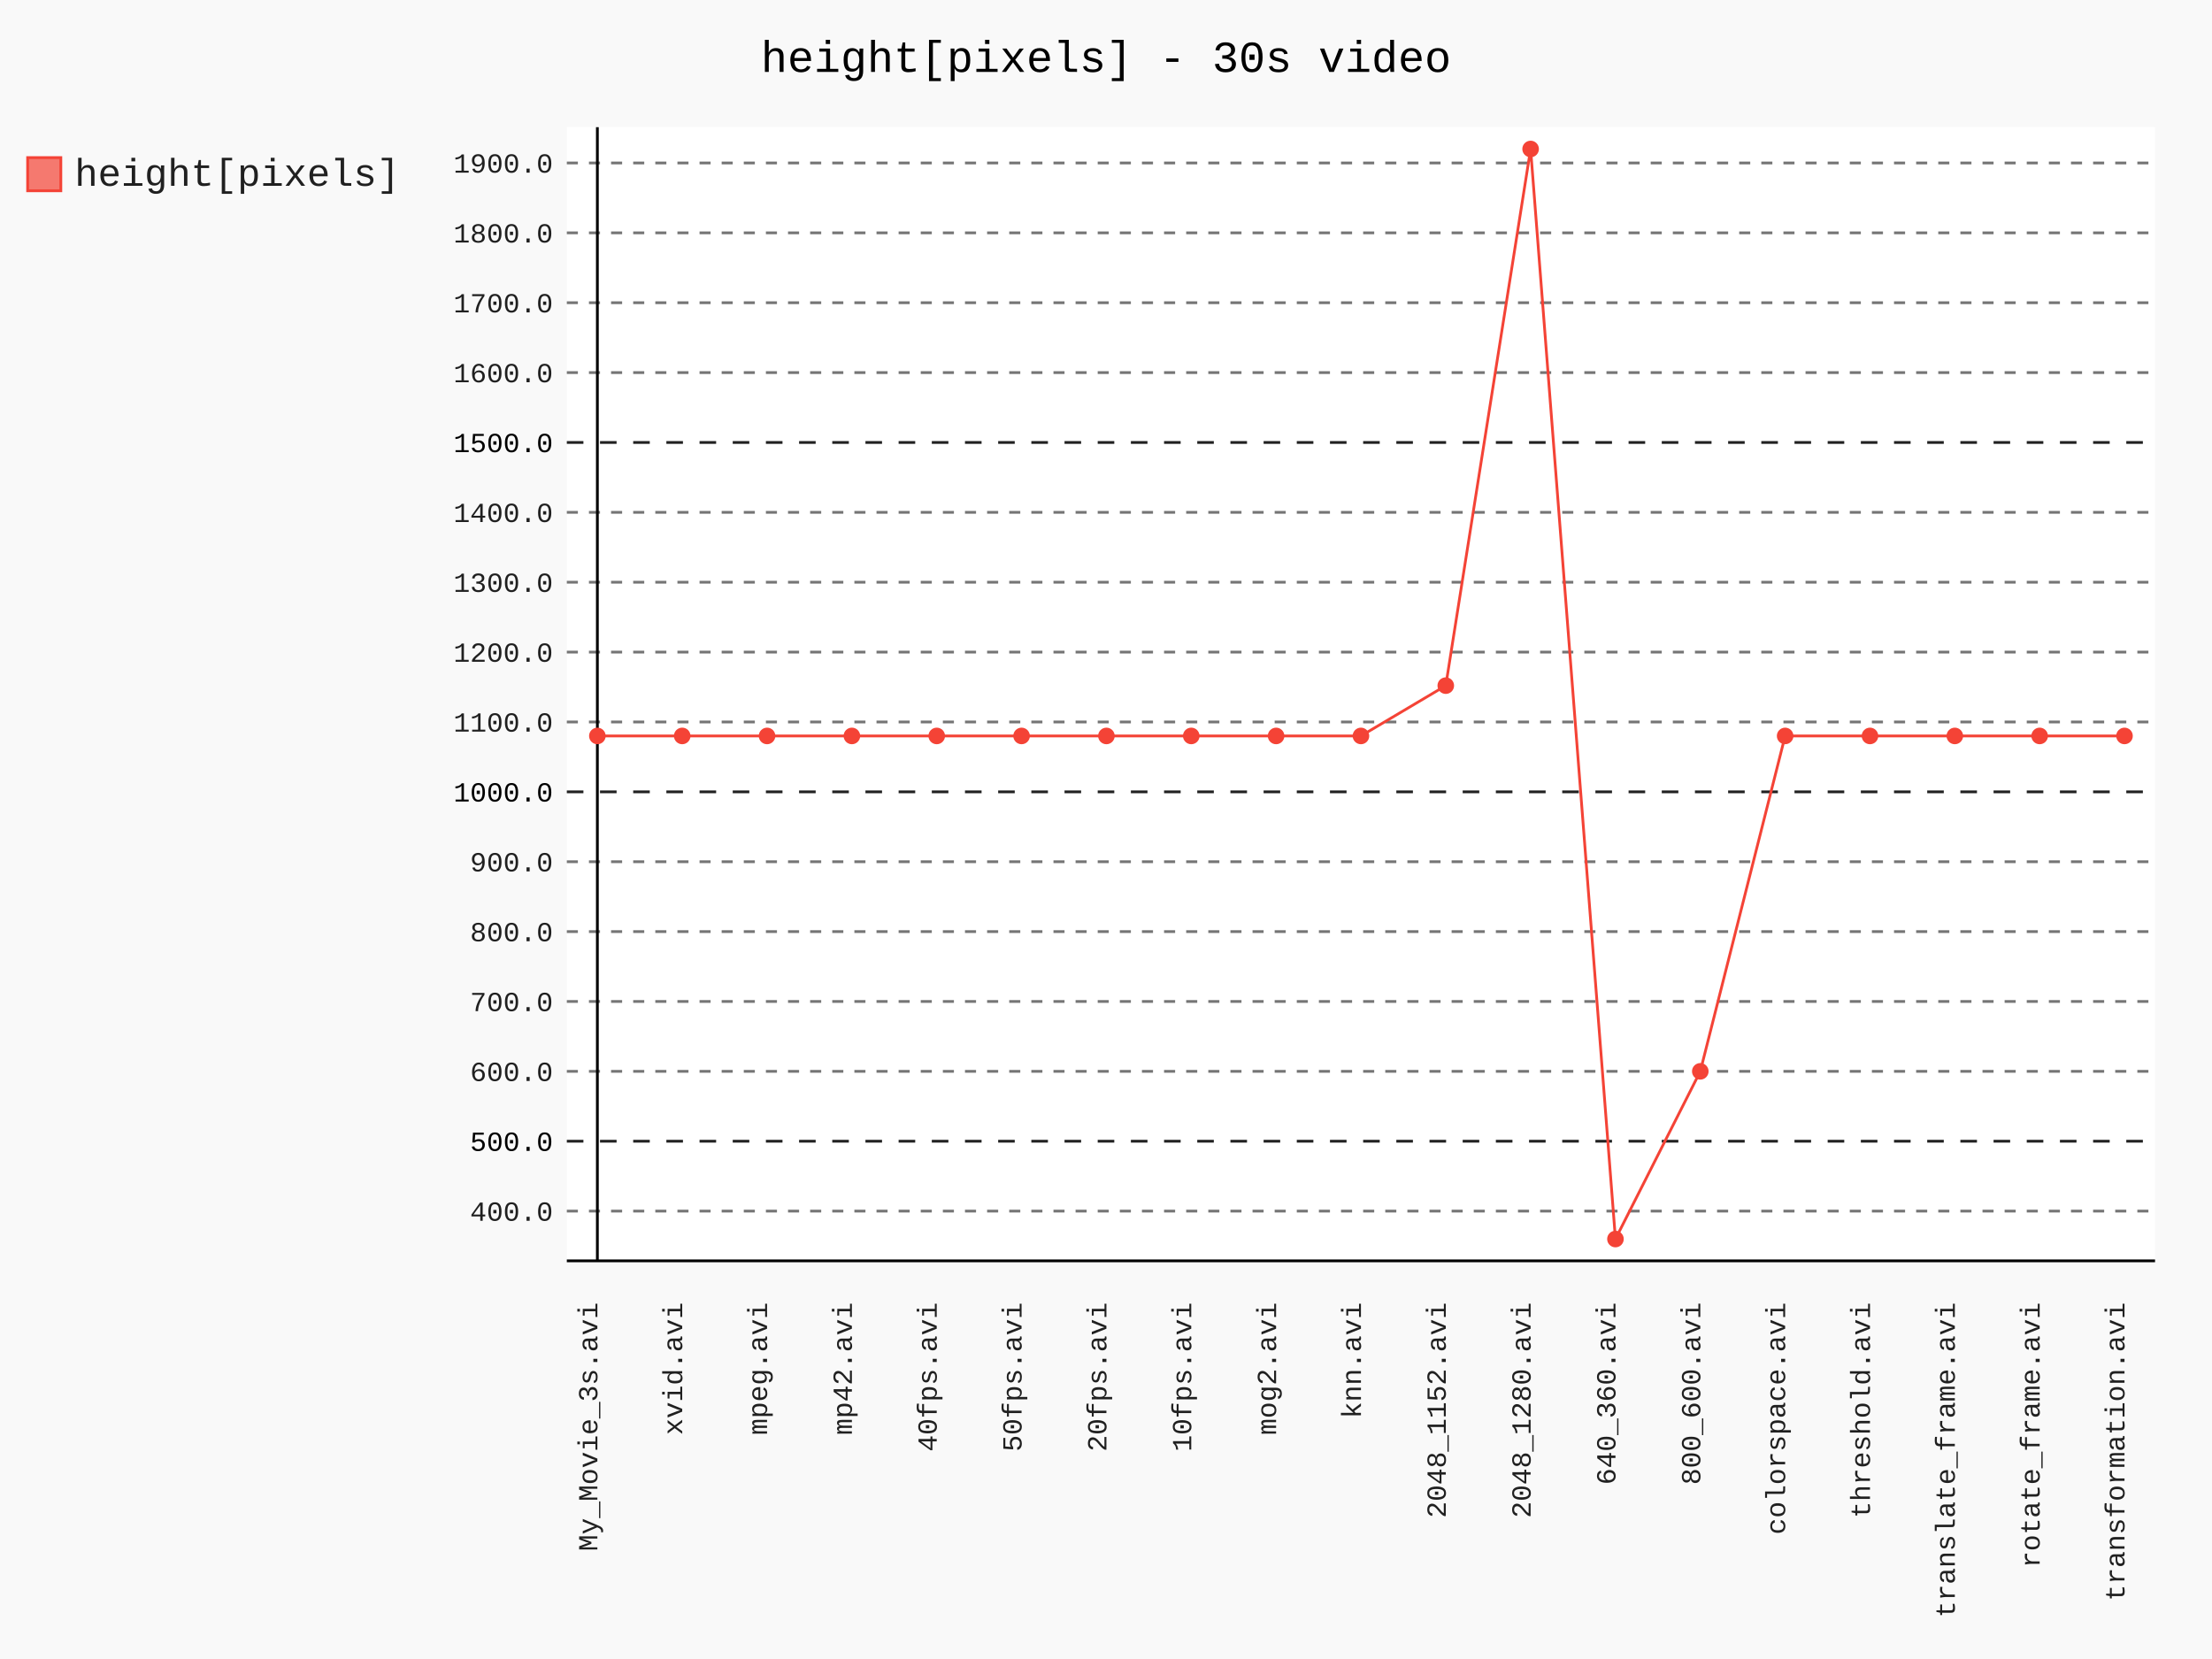
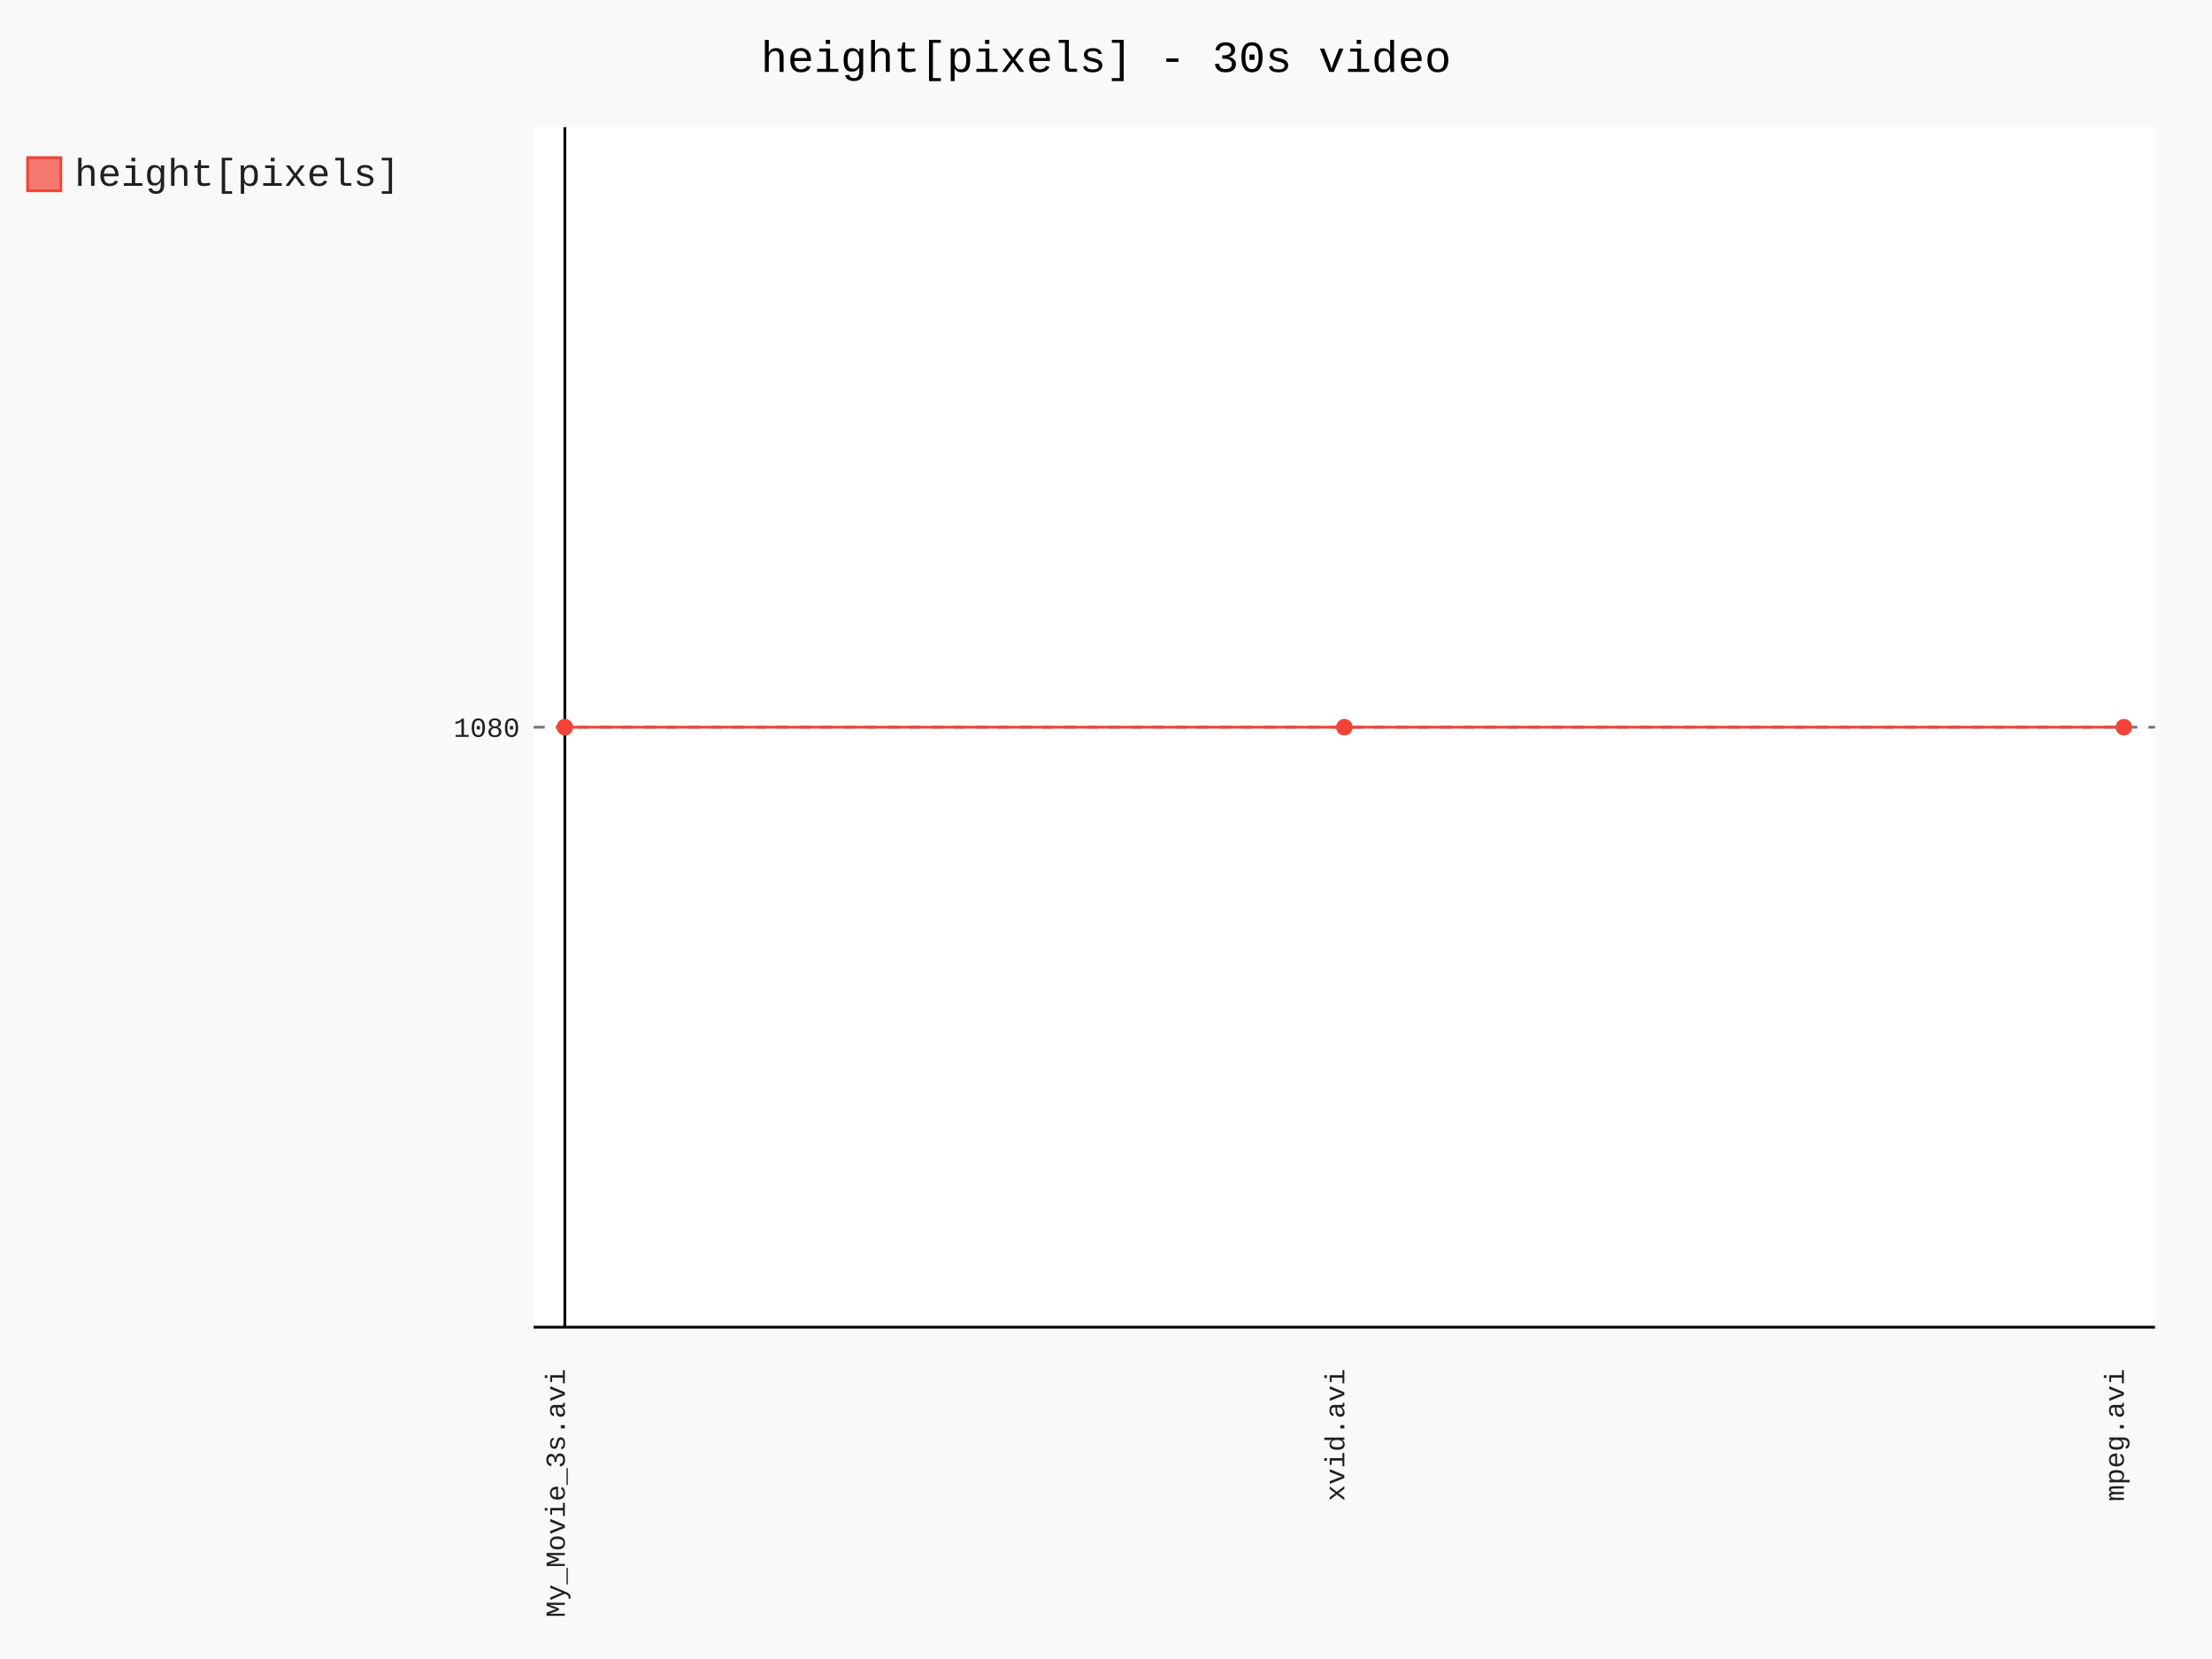
- <svg xmlns="http://www.w3.org/2000/svg" class="pygal-chart" id="chart-4b57c610-2d32-43d3-bb0e-8d0a3c14d316" viewBox="0 0 800 600">
+ <svg xmlns="http://www.w3.org/2000/svg" class="pygal-chart" id="chart-bb556bde-3141-418a-a4f4-747d8009cd99" viewBox="0 0 800 600">
  <defs>
-     <style type="text/css">#chart-4b57c610-2d32-43d3-bb0e-8d0a3c14d316{-webkit-user-select:none;-webkit-font-smoothing:antialiased;font-family:Consolas,"Liberation Mono",Menlo,Courier,monospace}#chart-4b57c610-2d32-43d3-bb0e-8d0a3c14d316 .title{font-family:Consolas,"Liberation Mono",Menlo,Courier,monospace;font-size:16px}#chart-4b57c610-2d32-43d3-bb0e-8d0a3c14d316 .legends .legend text{font-family:Consolas,"Liberation Mono",Menlo,Courier,monospace;font-size:14px}#chart-4b57c610-2d32-43d3-bb0e-8d0a3c14d316 .axis text{font-family:Consolas,"Liberation Mono",Menlo,Courier,monospace;font-size:10px}#chart-4b57c610-2d32-43d3-bb0e-8d0a3c14d316 .axis text.major{font-family:Consolas,"Liberation Mono",Menlo,Courier,monospace;font-size:10px}#chart-4b57c610-2d32-43d3-bb0e-8d0a3c14d316 .text-overlay text.value{font-family:Consolas,"Liberation Mono",Menlo,Courier,monospace;font-size:16px}#chart-4b57c610-2d32-43d3-bb0e-8d0a3c14d316 .text-overlay text.label{font-family:Consolas,"Liberation Mono",Menlo,Courier,monospace;font-size:10px}#chart-4b57c610-2d32-43d3-bb0e-8d0a3c14d316 .tooltip{font-family:Consolas,"Liberation Mono",Menlo,Courier,monospace;font-size:14px}#chart-4b57c610-2d32-43d3-bb0e-8d0a3c14d316 text.no_data{font-family:Consolas,"Liberation Mono",Menlo,Courier,monospace;font-size:64px}
- #chart-4b57c610-2d32-43d3-bb0e-8d0a3c14d316{background-color:rgba(249,249,249,1)}#chart-4b57c610-2d32-43d3-bb0e-8d0a3c14d316 path,#chart-4b57c610-2d32-43d3-bb0e-8d0a3c14d316 line,#chart-4b57c610-2d32-43d3-bb0e-8d0a3c14d316 rect,#chart-4b57c610-2d32-43d3-bb0e-8d0a3c14d316 circle{-webkit-transition:150ms;-moz-transition:150ms;transition:150ms}#chart-4b57c610-2d32-43d3-bb0e-8d0a3c14d316 .graph &gt; .background{fill:rgba(249,249,249,1)}#chart-4b57c610-2d32-43d3-bb0e-8d0a3c14d316 .plot &gt; .background{fill:rgba(255,255,255,1)}#chart-4b57c610-2d32-43d3-bb0e-8d0a3c14d316 .graph{fill:rgba(0,0,0,.87)}#chart-4b57c610-2d32-43d3-bb0e-8d0a3c14d316 text.no_data{fill:rgba(0,0,0,1)}#chart-4b57c610-2d32-43d3-bb0e-8d0a3c14d316 .title{fill:rgba(0,0,0,1)}#chart-4b57c610-2d32-43d3-bb0e-8d0a3c14d316 .legends .legend text{fill:rgba(0,0,0,.87)}#chart-4b57c610-2d32-43d3-bb0e-8d0a3c14d316 .legends .legend:hover text{fill:rgba(0,0,0,1)}#chart-4b57c610-2d32-43d3-bb0e-8d0a3c14d316 .axis .line{stroke:rgba(0,0,0,1)}#chart-4b57c610-2d32-43d3-bb0e-8d0a3c14d316 .axis .guide.line{stroke:rgba(0,0,0,.54)}#chart-4b57c610-2d32-43d3-bb0e-8d0a3c14d316 .axis .major.line{stroke:rgba(0,0,0,.87)}#chart-4b57c610-2d32-43d3-bb0e-8d0a3c14d316 .axis text.major{fill:rgba(0,0,0,1)}#chart-4b57c610-2d32-43d3-bb0e-8d0a3c14d316 .axis.y .guides:hover .guide.line,#chart-4b57c610-2d32-43d3-bb0e-8d0a3c14d316 .line-graph .axis.x .guides:hover .guide.line,#chart-4b57c610-2d32-43d3-bb0e-8d0a3c14d316 .stackedline-graph .axis.x .guides:hover .guide.line,#chart-4b57c610-2d32-43d3-bb0e-8d0a3c14d316 .xy-graph .axis.x .guides:hover .guide.line{stroke:rgba(0,0,0,1)}#chart-4b57c610-2d32-43d3-bb0e-8d0a3c14d316 .axis .guides:hover text{fill:rgba(0,0,0,1)}#chart-4b57c610-2d32-43d3-bb0e-8d0a3c14d316 .reactive{fill-opacity:.7}#chart-4b57c610-2d32-43d3-bb0e-8d0a3c14d316 .reactive.active,#chart-4b57c610-2d32-43d3-bb0e-8d0a3c14d316 .active .reactive{fill-opacity:.8;stroke-width:4}#chart-4b57c610-2d32-43d3-bb0e-8d0a3c14d316 .series text{fill:rgba(0,0,0,1)}#chart-4b57c610-2d32-43d3-bb0e-8d0a3c14d316 .tooltip rect{fill:rgba(255,255,255,1);stroke:rgba(0,0,0,1);-webkit-transition:opacity 150ms;-moz-transition:opacity 150ms;transition:opacity 150ms}#chart-4b57c610-2d32-43d3-bb0e-8d0a3c14d316 .tooltip .label{fill:rgba(0,0,0,.87)}#chart-4b57c610-2d32-43d3-bb0e-8d0a3c14d316 .tooltip .label{fill:rgba(0,0,0,.87)}#chart-4b57c610-2d32-43d3-bb0e-8d0a3c14d316 .tooltip .legend{font-size:.8em;fill:rgba(0,0,0,.54)}#chart-4b57c610-2d32-43d3-bb0e-8d0a3c14d316 .tooltip .x_label{font-size:.6em;fill:rgba(0,0,0,1)}#chart-4b57c610-2d32-43d3-bb0e-8d0a3c14d316 .tooltip .xlink{font-size:.5em;text-decoration:underline}#chart-4b57c610-2d32-43d3-bb0e-8d0a3c14d316 .tooltip .value{font-size:1.5em}#chart-4b57c610-2d32-43d3-bb0e-8d0a3c14d316 .map-element{fill:rgba(255,255,255,1);stroke:rgba(0,0,0,.54) !important}#chart-4b57c610-2d32-43d3-bb0e-8d0a3c14d316 .map-element .reactive{fill-opacity:inherit}#chart-4b57c610-2d32-43d3-bb0e-8d0a3c14d316 .color-0,#chart-4b57c610-2d32-43d3-bb0e-8d0a3c14d316 .color-0 a:visited{stroke:#F44336;fill:#F44336}#chart-4b57c610-2d32-43d3-bb0e-8d0a3c14d316 .text-overlay .color-0 text{fill:black}
- #chart-4b57c610-2d32-43d3-bb0e-8d0a3c14d316 text.no_data{text-anchor:middle}#chart-4b57c610-2d32-43d3-bb0e-8d0a3c14d316 .guide.line{fill:none}#chart-4b57c610-2d32-43d3-bb0e-8d0a3c14d316 .centered{text-anchor:middle}#chart-4b57c610-2d32-43d3-bb0e-8d0a3c14d316 .title{text-anchor:middle}#chart-4b57c610-2d32-43d3-bb0e-8d0a3c14d316 .legends .legend text{fill-opacity:1}#chart-4b57c610-2d32-43d3-bb0e-8d0a3c14d316 .axis.x text{text-anchor:middle}#chart-4b57c610-2d32-43d3-bb0e-8d0a3c14d316 .axis.x:not(.web) text[transform]{text-anchor:start}#chart-4b57c610-2d32-43d3-bb0e-8d0a3c14d316 .axis.x:not(.web) text[transform].backwards{text-anchor:end}#chart-4b57c610-2d32-43d3-bb0e-8d0a3c14d316 .axis.y text{text-anchor:end}#chart-4b57c610-2d32-43d3-bb0e-8d0a3c14d316 .axis.y text[transform].backwards{text-anchor:start}#chart-4b57c610-2d32-43d3-bb0e-8d0a3c14d316 .axis.y2 text{text-anchor:start}#chart-4b57c610-2d32-43d3-bb0e-8d0a3c14d316 .axis.y2 text[transform].backwards{text-anchor:end}#chart-4b57c610-2d32-43d3-bb0e-8d0a3c14d316 .axis .guide.line{stroke-dasharray:4,4}#chart-4b57c610-2d32-43d3-bb0e-8d0a3c14d316 .axis .major.guide.line{stroke-dasharray:6,6}#chart-4b57c610-2d32-43d3-bb0e-8d0a3c14d316 .horizontal .axis.y .guide.line,#chart-4b57c610-2d32-43d3-bb0e-8d0a3c14d316 .horizontal .axis.y2 .guide.line,#chart-4b57c610-2d32-43d3-bb0e-8d0a3c14d316 .vertical .axis.x .guide.line{opacity:0}#chart-4b57c610-2d32-43d3-bb0e-8d0a3c14d316 .horizontal .axis.always_show .guide.line,#chart-4b57c610-2d32-43d3-bb0e-8d0a3c14d316 .vertical .axis.always_show .guide.line{opacity:1 !important}#chart-4b57c610-2d32-43d3-bb0e-8d0a3c14d316 .axis.y .guides:hover .guide.line,#chart-4b57c610-2d32-43d3-bb0e-8d0a3c14d316 .axis.y2 .guides:hover .guide.line,#chart-4b57c610-2d32-43d3-bb0e-8d0a3c14d316 .axis.x .guides:hover .guide.line{opacity:1}#chart-4b57c610-2d32-43d3-bb0e-8d0a3c14d316 .axis .guides:hover text{opacity:1}#chart-4b57c610-2d32-43d3-bb0e-8d0a3c14d316 .nofill{fill:none}#chart-4b57c610-2d32-43d3-bb0e-8d0a3c14d316 .subtle-fill{fill-opacity:.2}#chart-4b57c610-2d32-43d3-bb0e-8d0a3c14d316 .dot{stroke-width:1px;fill-opacity:1}#chart-4b57c610-2d32-43d3-bb0e-8d0a3c14d316 .dot.active{stroke-width:5px}#chart-4b57c610-2d32-43d3-bb0e-8d0a3c14d316 .dot.negative{fill:transparent}#chart-4b57c610-2d32-43d3-bb0e-8d0a3c14d316 text,#chart-4b57c610-2d32-43d3-bb0e-8d0a3c14d316 tspan{stroke:none !important}#chart-4b57c610-2d32-43d3-bb0e-8d0a3c14d316 .series text.active{opacity:1}#chart-4b57c610-2d32-43d3-bb0e-8d0a3c14d316 .tooltip rect{fill-opacity:.95;stroke-width:.5}#chart-4b57c610-2d32-43d3-bb0e-8d0a3c14d316 .tooltip text{fill-opacity:1}#chart-4b57c610-2d32-43d3-bb0e-8d0a3c14d316 .showable{visibility:hidden}#chart-4b57c610-2d32-43d3-bb0e-8d0a3c14d316 .showable.shown{visibility:visible}</style>
+     <style type="text/css">#chart-bb556bde-3141-418a-a4f4-747d8009cd99{-webkit-user-select:none;-webkit-font-smoothing:antialiased;font-family:Consolas,"Liberation Mono",Menlo,Courier,monospace}#chart-bb556bde-3141-418a-a4f4-747d8009cd99 .title{font-family:Consolas,"Liberation Mono",Menlo,Courier,monospace;font-size:16px}#chart-bb556bde-3141-418a-a4f4-747d8009cd99 .legends .legend text{font-family:Consolas,"Liberation Mono",Menlo,Courier,monospace;font-size:14px}#chart-bb556bde-3141-418a-a4f4-747d8009cd99 .axis text{font-family:Consolas,"Liberation Mono",Menlo,Courier,monospace;font-size:10px}#chart-bb556bde-3141-418a-a4f4-747d8009cd99 .axis text.major{font-family:Consolas,"Liberation Mono",Menlo,Courier,monospace;font-size:10px}#chart-bb556bde-3141-418a-a4f4-747d8009cd99 .text-overlay text.value{font-family:Consolas,"Liberation Mono",Menlo,Courier,monospace;font-size:16px}#chart-bb556bde-3141-418a-a4f4-747d8009cd99 .text-overlay text.label{font-family:Consolas,"Liberation Mono",Menlo,Courier,monospace;font-size:10px}#chart-bb556bde-3141-418a-a4f4-747d8009cd99 .tooltip{font-family:Consolas,"Liberation Mono",Menlo,Courier,monospace;font-size:14px}#chart-bb556bde-3141-418a-a4f4-747d8009cd99 text.no_data{font-family:Consolas,"Liberation Mono",Menlo,Courier,monospace;font-size:64px}
+ #chart-bb556bde-3141-418a-a4f4-747d8009cd99{background-color:rgba(249,249,249,1)}#chart-bb556bde-3141-418a-a4f4-747d8009cd99 path,#chart-bb556bde-3141-418a-a4f4-747d8009cd99 line,#chart-bb556bde-3141-418a-a4f4-747d8009cd99 rect,#chart-bb556bde-3141-418a-a4f4-747d8009cd99 circle{-webkit-transition:150ms;-moz-transition:150ms;transition:150ms}#chart-bb556bde-3141-418a-a4f4-747d8009cd99 .graph &gt; .background{fill:rgba(249,249,249,1)}#chart-bb556bde-3141-418a-a4f4-747d8009cd99 .plot &gt; .background{fill:rgba(255,255,255,1)}#chart-bb556bde-3141-418a-a4f4-747d8009cd99 .graph{fill:rgba(0,0,0,.87)}#chart-bb556bde-3141-418a-a4f4-747d8009cd99 text.no_data{fill:rgba(0,0,0,1)}#chart-bb556bde-3141-418a-a4f4-747d8009cd99 .title{fill:rgba(0,0,0,1)}#chart-bb556bde-3141-418a-a4f4-747d8009cd99 .legends .legend text{fill:rgba(0,0,0,.87)}#chart-bb556bde-3141-418a-a4f4-747d8009cd99 .legends .legend:hover text{fill:rgba(0,0,0,1)}#chart-bb556bde-3141-418a-a4f4-747d8009cd99 .axis .line{stroke:rgba(0,0,0,1)}#chart-bb556bde-3141-418a-a4f4-747d8009cd99 .axis .guide.line{stroke:rgba(0,0,0,.54)}#chart-bb556bde-3141-418a-a4f4-747d8009cd99 .axis .major.line{stroke:rgba(0,0,0,.87)}#chart-bb556bde-3141-418a-a4f4-747d8009cd99 .axis text.major{fill:rgba(0,0,0,1)}#chart-bb556bde-3141-418a-a4f4-747d8009cd99 .axis.y .guides:hover .guide.line,#chart-bb556bde-3141-418a-a4f4-747d8009cd99 .line-graph .axis.x .guides:hover .guide.line,#chart-bb556bde-3141-418a-a4f4-747d8009cd99 .stackedline-graph .axis.x .guides:hover .guide.line,#chart-bb556bde-3141-418a-a4f4-747d8009cd99 .xy-graph .axis.x .guides:hover .guide.line{stroke:rgba(0,0,0,1)}#chart-bb556bde-3141-418a-a4f4-747d8009cd99 .axis .guides:hover text{fill:rgba(0,0,0,1)}#chart-bb556bde-3141-418a-a4f4-747d8009cd99 .reactive{fill-opacity:.7}#chart-bb556bde-3141-418a-a4f4-747d8009cd99 .reactive.active,#chart-bb556bde-3141-418a-a4f4-747d8009cd99 .active .reactive{fill-opacity:.8;stroke-width:4}#chart-bb556bde-3141-418a-a4f4-747d8009cd99 .series text{fill:rgba(0,0,0,1)}#chart-bb556bde-3141-418a-a4f4-747d8009cd99 .tooltip rect{fill:rgba(255,255,255,1);stroke:rgba(0,0,0,1);-webkit-transition:opacity 150ms;-moz-transition:opacity 150ms;transition:opacity 150ms}#chart-bb556bde-3141-418a-a4f4-747d8009cd99 .tooltip .label{fill:rgba(0,0,0,.87)}#chart-bb556bde-3141-418a-a4f4-747d8009cd99 .tooltip .label{fill:rgba(0,0,0,.87)}#chart-bb556bde-3141-418a-a4f4-747d8009cd99 .tooltip .legend{font-size:.8em;fill:rgba(0,0,0,.54)}#chart-bb556bde-3141-418a-a4f4-747d8009cd99 .tooltip .x_label{font-size:.6em;fill:rgba(0,0,0,1)}#chart-bb556bde-3141-418a-a4f4-747d8009cd99 .tooltip .xlink{font-size:.5em;text-decoration:underline}#chart-bb556bde-3141-418a-a4f4-747d8009cd99 .tooltip .value{font-size:1.5em}#chart-bb556bde-3141-418a-a4f4-747d8009cd99 .map-element{fill:rgba(255,255,255,1);stroke:rgba(0,0,0,.54) !important}#chart-bb556bde-3141-418a-a4f4-747d8009cd99 .map-element .reactive{fill-opacity:inherit}#chart-bb556bde-3141-418a-a4f4-747d8009cd99 .color-0,#chart-bb556bde-3141-418a-a4f4-747d8009cd99 .color-0 a:visited{stroke:#F44336;fill:#F44336}#chart-bb556bde-3141-418a-a4f4-747d8009cd99 .text-overlay .color-0 text{fill:black}
+ #chart-bb556bde-3141-418a-a4f4-747d8009cd99 text.no_data{text-anchor:middle}#chart-bb556bde-3141-418a-a4f4-747d8009cd99 .guide.line{fill:none}#chart-bb556bde-3141-418a-a4f4-747d8009cd99 .centered{text-anchor:middle}#chart-bb556bde-3141-418a-a4f4-747d8009cd99 .title{text-anchor:middle}#chart-bb556bde-3141-418a-a4f4-747d8009cd99 .legends .legend text{fill-opacity:1}#chart-bb556bde-3141-418a-a4f4-747d8009cd99 .axis.x text{text-anchor:middle}#chart-bb556bde-3141-418a-a4f4-747d8009cd99 .axis.x:not(.web) text[transform]{text-anchor:start}#chart-bb556bde-3141-418a-a4f4-747d8009cd99 .axis.x:not(.web) text[transform].backwards{text-anchor:end}#chart-bb556bde-3141-418a-a4f4-747d8009cd99 .axis.y text{text-anchor:end}#chart-bb556bde-3141-418a-a4f4-747d8009cd99 .axis.y text[transform].backwards{text-anchor:start}#chart-bb556bde-3141-418a-a4f4-747d8009cd99 .axis.y2 text{text-anchor:start}#chart-bb556bde-3141-418a-a4f4-747d8009cd99 .axis.y2 text[transform].backwards{text-anchor:end}#chart-bb556bde-3141-418a-a4f4-747d8009cd99 .axis .guide.line{stroke-dasharray:4,4}#chart-bb556bde-3141-418a-a4f4-747d8009cd99 .axis .major.guide.line{stroke-dasharray:6,6}#chart-bb556bde-3141-418a-a4f4-747d8009cd99 .horizontal .axis.y .guide.line,#chart-bb556bde-3141-418a-a4f4-747d8009cd99 .horizontal .axis.y2 .guide.line,#chart-bb556bde-3141-418a-a4f4-747d8009cd99 .vertical .axis.x .guide.line{opacity:0}#chart-bb556bde-3141-418a-a4f4-747d8009cd99 .horizontal .axis.always_show .guide.line,#chart-bb556bde-3141-418a-a4f4-747d8009cd99 .vertical .axis.always_show .guide.line{opacity:1 !important}#chart-bb556bde-3141-418a-a4f4-747d8009cd99 .axis.y .guides:hover .guide.line,#chart-bb556bde-3141-418a-a4f4-747d8009cd99 .axis.y2 .guides:hover .guide.line,#chart-bb556bde-3141-418a-a4f4-747d8009cd99 .axis.x .guides:hover .guide.line{opacity:1}#chart-bb556bde-3141-418a-a4f4-747d8009cd99 .axis .guides:hover text{opacity:1}#chart-bb556bde-3141-418a-a4f4-747d8009cd99 .nofill{fill:none}#chart-bb556bde-3141-418a-a4f4-747d8009cd99 .subtle-fill{fill-opacity:.2}#chart-bb556bde-3141-418a-a4f4-747d8009cd99 .dot{stroke-width:1px;fill-opacity:1}#chart-bb556bde-3141-418a-a4f4-747d8009cd99 .dot.active{stroke-width:5px}#chart-bb556bde-3141-418a-a4f4-747d8009cd99 .dot.negative{fill:transparent}#chart-bb556bde-3141-418a-a4f4-747d8009cd99 text,#chart-bb556bde-3141-418a-a4f4-747d8009cd99 tspan{stroke:none !important}#chart-bb556bde-3141-418a-a4f4-747d8009cd99 .series text.active{opacity:1}#chart-bb556bde-3141-418a-a4f4-747d8009cd99 .tooltip rect{fill-opacity:.95;stroke-width:.5}#chart-bb556bde-3141-418a-a4f4-747d8009cd99 .tooltip text{fill-opacity:1}#chart-bb556bde-3141-418a-a4f4-747d8009cd99 .showable{visibility:hidden}#chart-bb556bde-3141-418a-a4f4-747d8009cd99 .showable.shown{visibility:visible}</style>
  </defs>
  <g class="graph line-graph vertical">
    <rect class="background" height="600" width="800" x="0" y="0" />
-     <g class="plot" transform="translate(205, 46)">
-       <rect class="background" height="410.0" width="574.4" x="0" y="0" />
+     <g class="plot" transform="translate(193, 46)">
+       <rect class="background" height="434.0" width="586.4" x="0" y="0" />
      <g class="axis y">
-         <path class="line" d="M0 410 h574.4" />
+         <path class="line" d="M0 434 h586.4" />
        <g class="guides">
-           <path class="guide line" d="M0 392.007 h574.4" />
-           <text class="" x="-5" y="395.507">400.0</text>
-         </g>
-         <g class="guides">
-           <path class="major guide line" d="M0 366.736 h574.4" />
-           <text class="major" x="-5" y="370.236">500.0</text>
-         </g>
-         <g class="guides">
-           <path class="guide line" d="M0 341.464 h574.4" />
-           <text class="" x="-5" y="344.964">600.0</text>
-         </g>
-         <g class="guides">
-           <path class="guide line" d="M0 316.193 h574.4" />
-           <text class="" x="-5" y="319.693">700.0</text>
-         </g>
-         <g class="guides">
-           <path class="guide line" d="M0 290.922 h574.4" />
-           <text class="" x="-5" y="294.422">800.0</text>
-         </g>
-         <g class="guides">
-           <path class="guide line" d="M0 265.651 h574.4" />
-           <text class="" x="-5" y="269.151">900.0</text>
-         </g>
-         <g class="guides">
-           <path class="major guide line" d="M0 240.38 h574.4" />
-           <text class="major" x="-5" y="243.88">1000.0</text>
-         </g>
-         <g class="guides">
-           <path class="guide line" d="M0 215.108 h574.4" />
-           <text class="" x="-5" y="218.608">1100.0</text>
-         </g>
-         <g class="guides">
-           <path class="guide line" d="M0 189.837 h574.4" />
-           <text class="" x="-5" y="193.337">1200.0</text>
-         </g>
-         <g class="guides">
-           <path class="guide line" d="M0 164.566 h574.4" />
-           <text class="" x="-5" y="168.066">1300.0</text>
-         </g>
-         <g class="guides">
-           <path class="guide line" d="M0 139.295 h574.4" />
-           <text class="" x="-5" y="142.795">1400.0</text>
-         </g>
-         <g class="guides">
-           <path class="major guide line" d="M0 114.024 h574.4" />
-           <text class="major" x="-5" y="117.524">1500.0</text>
-         </g>
-         <g class="guides">
-           <path class="guide line" d="M0 88.752 h574.4" />
-           <text class="" x="-5" y="92.252">1600.0</text>
-         </g>
-         <g class="guides">
-           <path class="guide line" d="M0 63.481 h574.4" />
-           <text class="" x="-5" y="66.981">1700.0</text>
-         </g>
-         <g class="guides">
-           <path class="guide line" d="M0 38.21 h574.4" />
-           <text class="" x="-5" y="41.71">1800.0</text>
-         </g>
-         <g class="guides">
-           <path class="guide line" d="M0 12.939 h574.4" />
-           <text class="" x="-5" y="16.439">1900.0</text>
+           <path class="guide line" d="M0 217 h586.4" />
+           <text class="" x="-5" y="220.5">1080</text>
        </g>
      </g>
      <g class="axis x">
        <g class="guides">
-           <path class="line" d="M11.046 0 v410" />
-           <text class="backwards" transform="rotate(270 11.04615 425)" x="11.046" y="425.0">My_Movie_3s.avi</text>
+           <path class="line" d="M11.277 0 v434" />
+           <text class="backwards" transform="rotate(270 11.27692 449)" x="11.277" y="449.0">My_Movie_3s.avi</text>
        </g>
        <g class="guides">
-           <path class="guide line" d="M41.73 0 v410" />
-           <text class="backwards" transform="rotate(270 41.72991 425)" x="41.73" y="425.0">xvid.avi</text>
+           <path class="guide line" d="M293.2 0 v434" />
+           <text class="backwards" transform="rotate(270 293.2 449)" x="293.2" y="449.0">xvid.avi</text>
        </g>
        <g class="guides">
-           <path class="guide line" d="M72.414 0 v410" />
-           <text class="backwards" transform="rotate(270 72.41367 425)" x="72.414" y="425.0">mpeg.avi</text>
-         </g>
-         <g class="guides">
-           <path class="guide line" d="M103.097 0 v410" />
-           <text class="backwards" transform="rotate(270 103.0974 425)" x="103.097" y="425.0">mp42.avi</text>
-         </g>
-         <g class="guides">
-           <path class="guide line" d="M133.781 0 v410" />
-           <text class="backwards" transform="rotate(270 133.7812 425)" x="133.781" y="425.0">40fps.avi</text>
-         </g>
-         <g class="guides">
-           <path class="guide line" d="M164.465 0 v410" />
-           <text class="backwards" transform="rotate(270 164.465 425)" x="164.465" y="425.0">50fps.avi</text>
-         </g>
-         <g class="guides">
-           <path class="guide line" d="M195.149 0 v410" />
-           <text class="backwards" transform="rotate(270 195.1487 425)" x="195.149" y="425.0">20fps.avi</text>
-         </g>
-         <g class="guides">
-           <path class="guide line" d="M225.832 0 v410" />
-           <text class="backwards" transform="rotate(270 225.8325 425)" x="225.832" y="425.0">10fps.avi</text>
-         </g>
-         <g class="guides">
-           <path class="guide line" d="M256.516 0 v410" />
-           <text class="backwards" transform="rotate(270 256.5162 425)" x="256.516" y="425.0">mog2.avi</text>
-         </g>
-         <g class="guides">
-           <path class="guide line" d="M287.2 0 v410" />
-           <text class="backwards" transform="rotate(270 287.2 425)" x="287.2" y="425.0">knn.avi</text>
-         </g>
-         <g class="guides">
-           <path class="guide line" d="M317.884 0 v410" />
-           <text class="backwards" transform="rotate(270 317.8838 425)" x="317.884" y="425.0">2048_1152.avi</text>
-         </g>
-         <g class="guides">
-           <path class="guide line" d="M348.568 0 v410" />
-           <text class="backwards" transform="rotate(270 348.5675 425)" x="348.568" y="425.0">2048_1280.avi</text>
-         </g>
-         <g class="guides">
-           <path class="guide line" d="M379.251 0 v410" />
-           <text class="backwards" transform="rotate(270 379.2513 425)" x="379.251" y="425.0">640_360.avi</text>
-         </g>
-         <g class="guides">
-           <path class="guide line" d="M409.935 0 v410" />
-           <text class="backwards" transform="rotate(270 409.935 425)" x="409.935" y="425.0">800_600.avi</text>
-         </g>
-         <g class="guides">
-           <path class="guide line" d="M440.619 0 v410" />
-           <text class="backwards" transform="rotate(270 440.6188 425)" x="440.619" y="425.0">colorspace.avi</text>
-         </g>
-         <g class="guides">
-           <path class="guide line" d="M471.303 0 v410" />
-           <text class="backwards" transform="rotate(270 471.3026 425)" x="471.303" y="425.0">threshold.avi</text>
-         </g>
-         <g class="guides">
-           <path class="guide line" d="M501.986 0 v410" />
-           <text class="backwards" transform="rotate(270 501.9863 425)" x="501.986" y="425.0">translate_frame.avi</text>
-         </g>
-         <g class="guides">
-           <path class="guide line" d="M532.67 0 v410" />
-           <text class="backwards" transform="rotate(270 532.6701 425)" x="532.67" y="425.0">rotate_frame.avi</text>
-         </g>
-         <g class="guides">
-           <path class="guide line" d="M563.354 0 v410" />
-           <text class="backwards" transform="rotate(270 563.3538 425)" x="563.354" y="425.0">transformation.avi</text>
+           <path class="guide line" d="M575.123 0 v434" />
+           <text class="backwards" transform="rotate(270 575.1231 449)" x="575.123" y="449.0">mpeg.avi</text>
        </g>
      </g>
      <g class="series serie-0 color-0">
-         <path class="line reactive nofill" d="M11.046 220.163 L41.73 220.163 72.414 220.163 103.097 220.163 133.781 220.163 164.465 220.163 195.149 220.163 225.832 220.163 256.516 220.163 287.2 220.163 317.884 201.967 348.568 7.885 379.251 402.115 409.935 341.464 440.619 220.163 471.303 220.163 501.986 220.163 532.67 220.163 563.354 220.163" />
+         <path class="line reactive nofill" d="M11.277 217 L293.2 217 575.123 217" />
      </g>
    </g>
    <g class="titles">
      <text class="title plot_title" x="400.0" y="26">height[pixels] - 30s video</text>
    </g>
-     <g class="plot overlay" transform="translate(205, 46)">
+     <g class="plot overlay" transform="translate(193, 46)">
      <g class="series serie-0 color-0">
        <g class="dots">
-           <circle class="dot reactive tooltip-trigger" cx="11.046" cy="220.163" r="2.5" />
+           <circle class="dot reactive tooltip-trigger" cx="11.277" cy="217.0" r="2.5" />
        </g>
        <g class="dots">
-           <circle class="dot reactive tooltip-trigger" cx="41.73" cy="220.163" r="2.5" />
+           <circle class="dot reactive tooltip-trigger" cx="293.2" cy="217.0" r="2.5" />
        </g>
        <g class="dots">
-           <circle class="dot reactive tooltip-trigger" cx="72.414" cy="220.163" r="2.5" />
-         </g>
-         <g class="dots">
-           <circle class="dot reactive tooltip-trigger" cx="103.097" cy="220.163" r="2.5" />
-         </g>
-         <g class="dots">
-           <circle class="dot reactive tooltip-trigger" cx="133.781" cy="220.163" r="2.5" />
-         </g>
-         <g class="dots">
-           <circle class="dot reactive tooltip-trigger" cx="164.465" cy="220.163" r="2.5" />
-         </g>
-         <g class="dots">
-           <circle class="dot reactive tooltip-trigger" cx="195.149" cy="220.163" r="2.5" />
-         </g>
-         <g class="dots">
-           <circle class="dot reactive tooltip-trigger" cx="225.832" cy="220.163" r="2.5" />
-         </g>
-         <g class="dots">
-           <circle class="dot reactive tooltip-trigger" cx="256.516" cy="220.163" r="2.5" />
-         </g>
-         <g class="dots">
-           <circle class="dot reactive tooltip-trigger" cx="287.2" cy="220.163" r="2.5" />
-         </g>
-         <g class="dots">
-           <circle class="dot reactive tooltip-trigger" cx="317.884" cy="201.967" r="2.5" />
-         </g>
-         <g class="dots">
-           <circle class="dot reactive tooltip-trigger" cx="348.568" cy="7.885" r="2.5" />
-         </g>
-         <g class="dots">
-           <circle class="dot reactive tooltip-trigger" cx="379.251" cy="402.115" r="2.5" />
-         </g>
-         <g class="dots">
-           <circle class="dot reactive tooltip-trigger" cx="409.935" cy="341.464" r="2.5" />
-         </g>
-         <g class="dots">
-           <circle class="dot reactive tooltip-trigger" cx="440.619" cy="220.163" r="2.5" />
-         </g>
-         <g class="dots">
-           <circle class="dot reactive tooltip-trigger" cx="471.303" cy="220.163" r="2.5" />
-         </g>
-         <g class="dots">
-           <circle class="dot reactive tooltip-trigger" cx="501.986" cy="220.163" r="2.5" />
-         </g>
-         <g class="dots">
-           <circle class="dot reactive tooltip-trigger" cx="532.67" cy="220.163" r="2.5" />
-         </g>
-         <g class="dots">
-           <circle class="dot reactive tooltip-trigger" cx="563.354" cy="220.163" r="2.5" />
+           <circle class="dot reactive tooltip-trigger" cx="575.123" cy="217.0" r="2.5" />
        </g>
      </g>
    </g>
-     <g class="plot text-overlay" transform="translate(205, 46)">
+     <g class="plot text-overlay" transform="translate(193, 46)">
      <g class="series serie-0 color-0" />
    </g>
-     <g class="plot tooltip-overlay" transform="translate(205, 46)">
+     <g class="plot tooltip-overlay" transform="translate(193, 46)">
      <g class="tooltip" style="opacity: 0" transform="translate(0 0)">
        <rect class="tooltip-box" height="0" rx="0" ry="0" width="0" />
        <g class="text" />
      </g>
    </g>
    <g class="legends" transform="translate(10, 56)">
      <g class="legend reactive activate-serie" id="activate-serie-0">
        <rect class="color-0 reactive" height="12" width="12" x="0.0" y="1.0" />
        <text x="17.0" y="11.2">height[pixels]</text>
      </g>
    </g>
    <g class="legends" transform="translate(790, 56)" />
  </g>
</svg>
